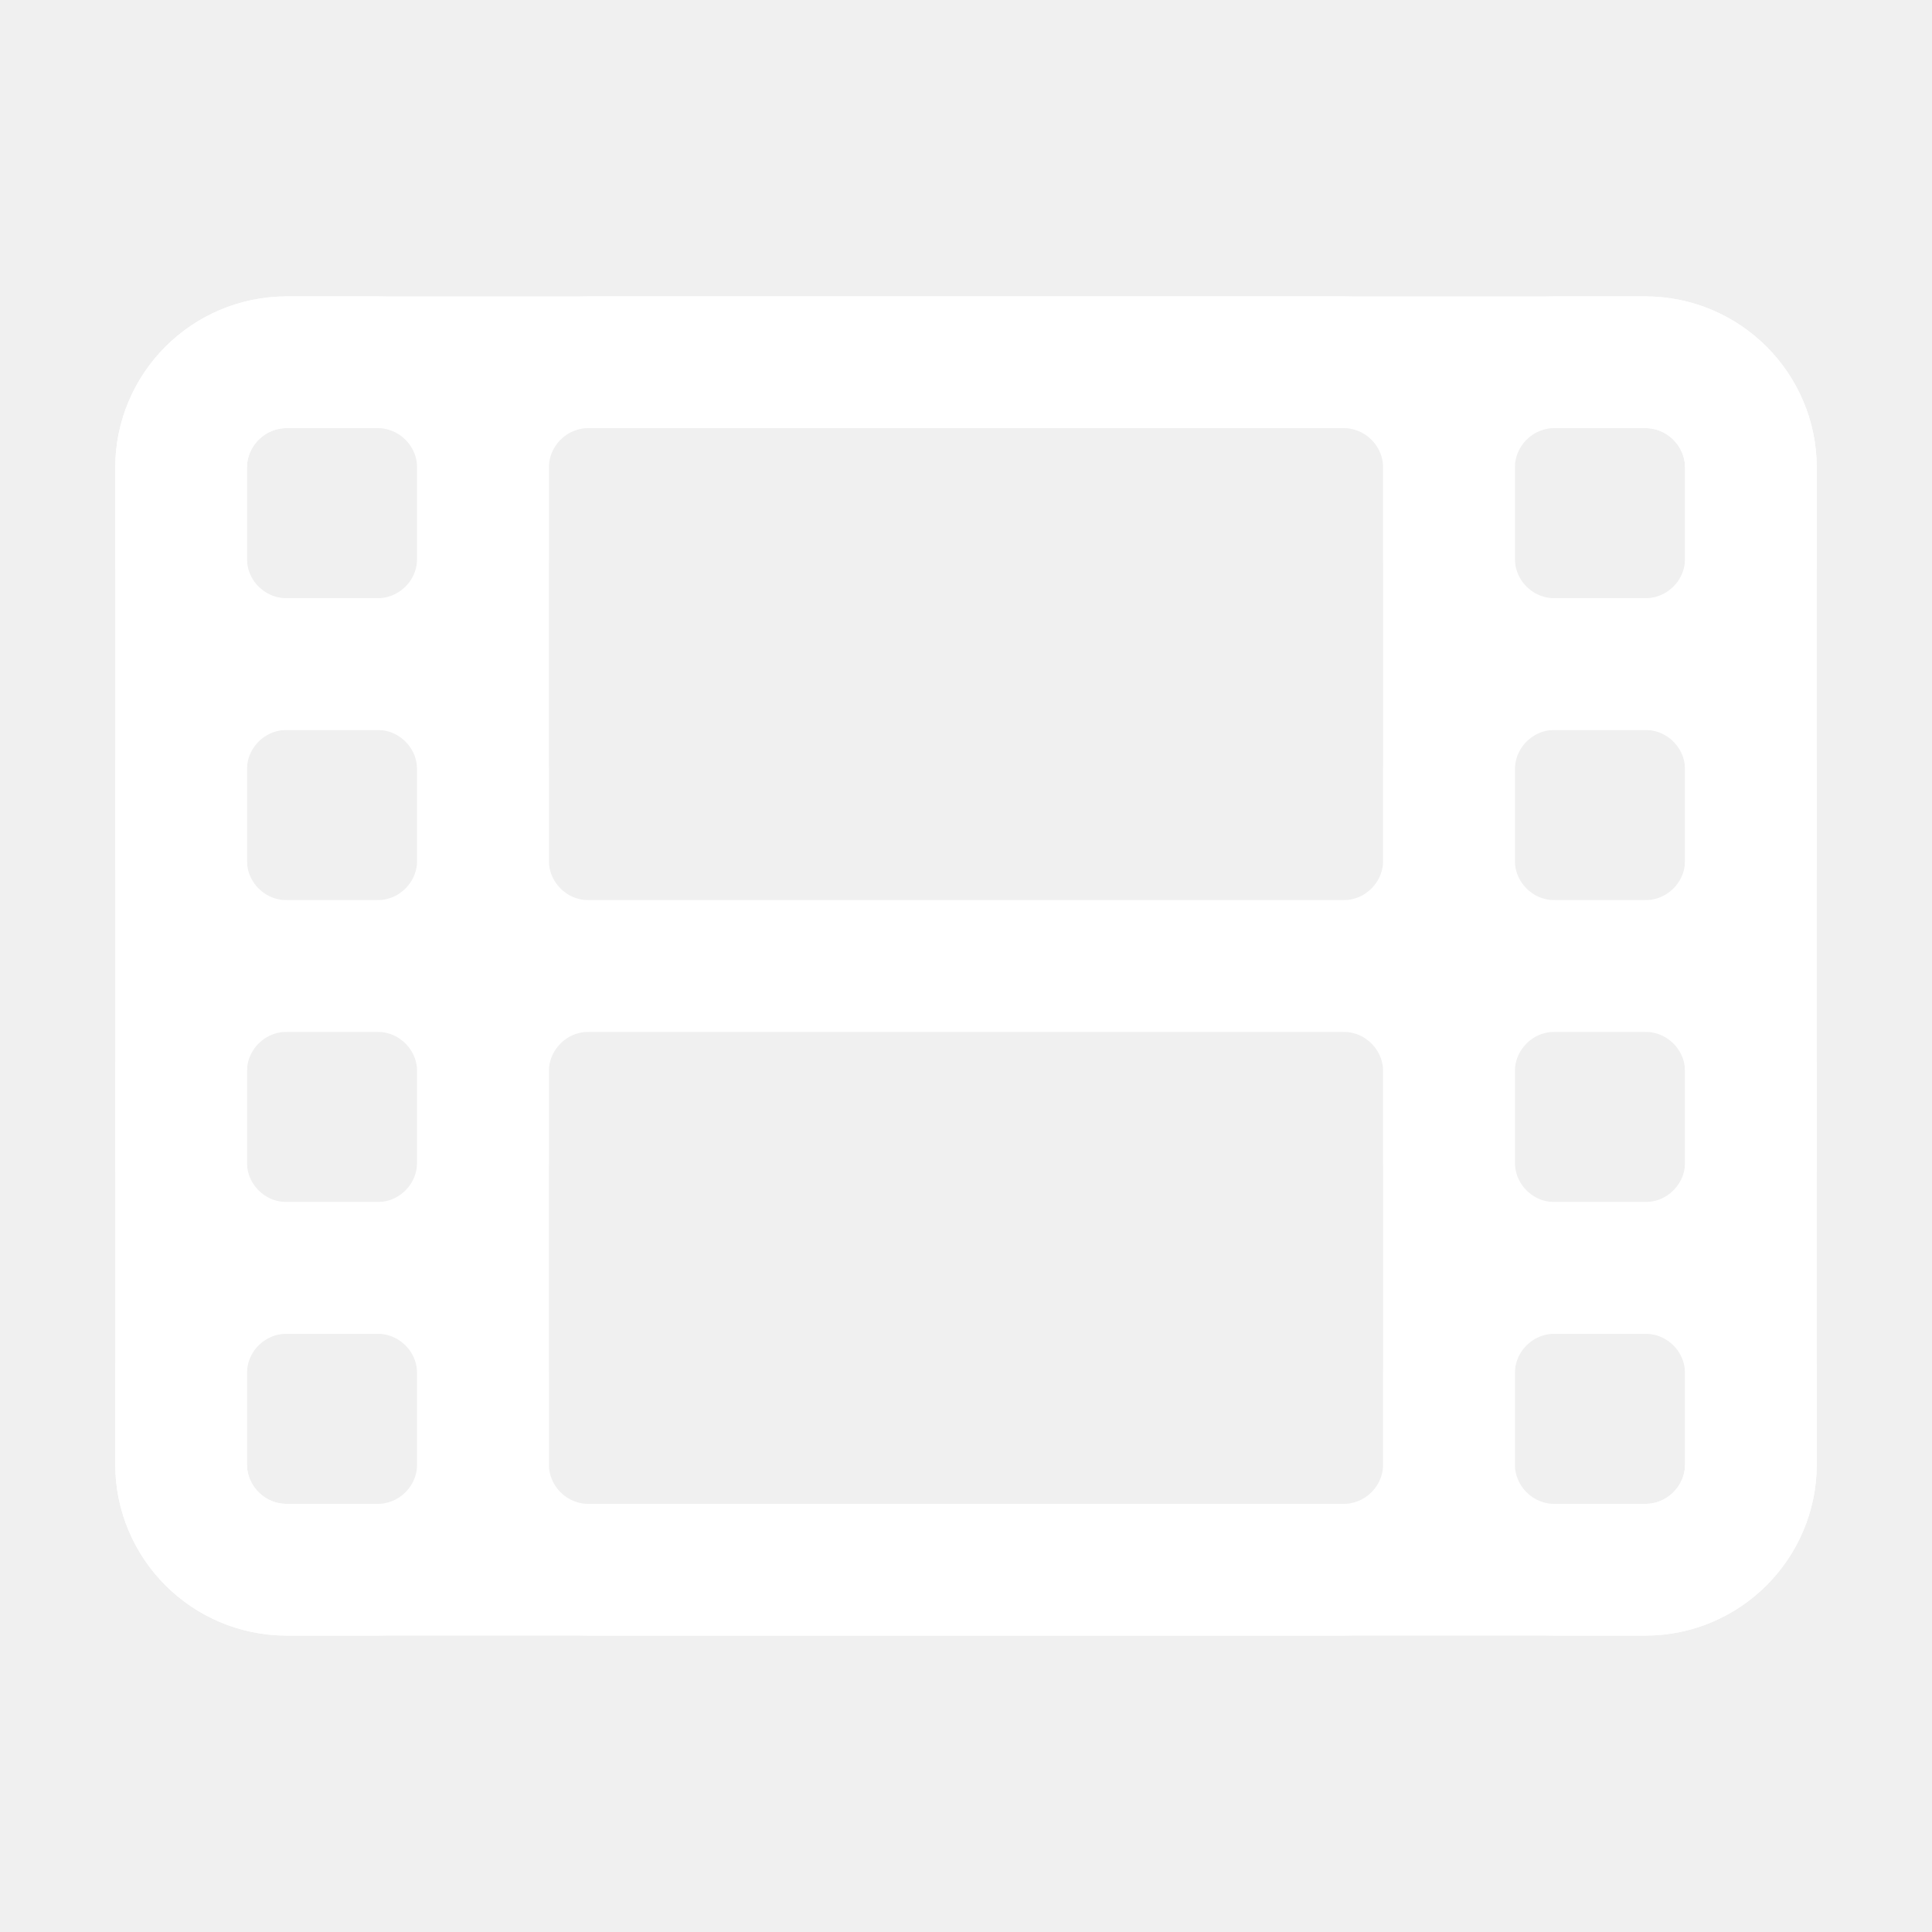
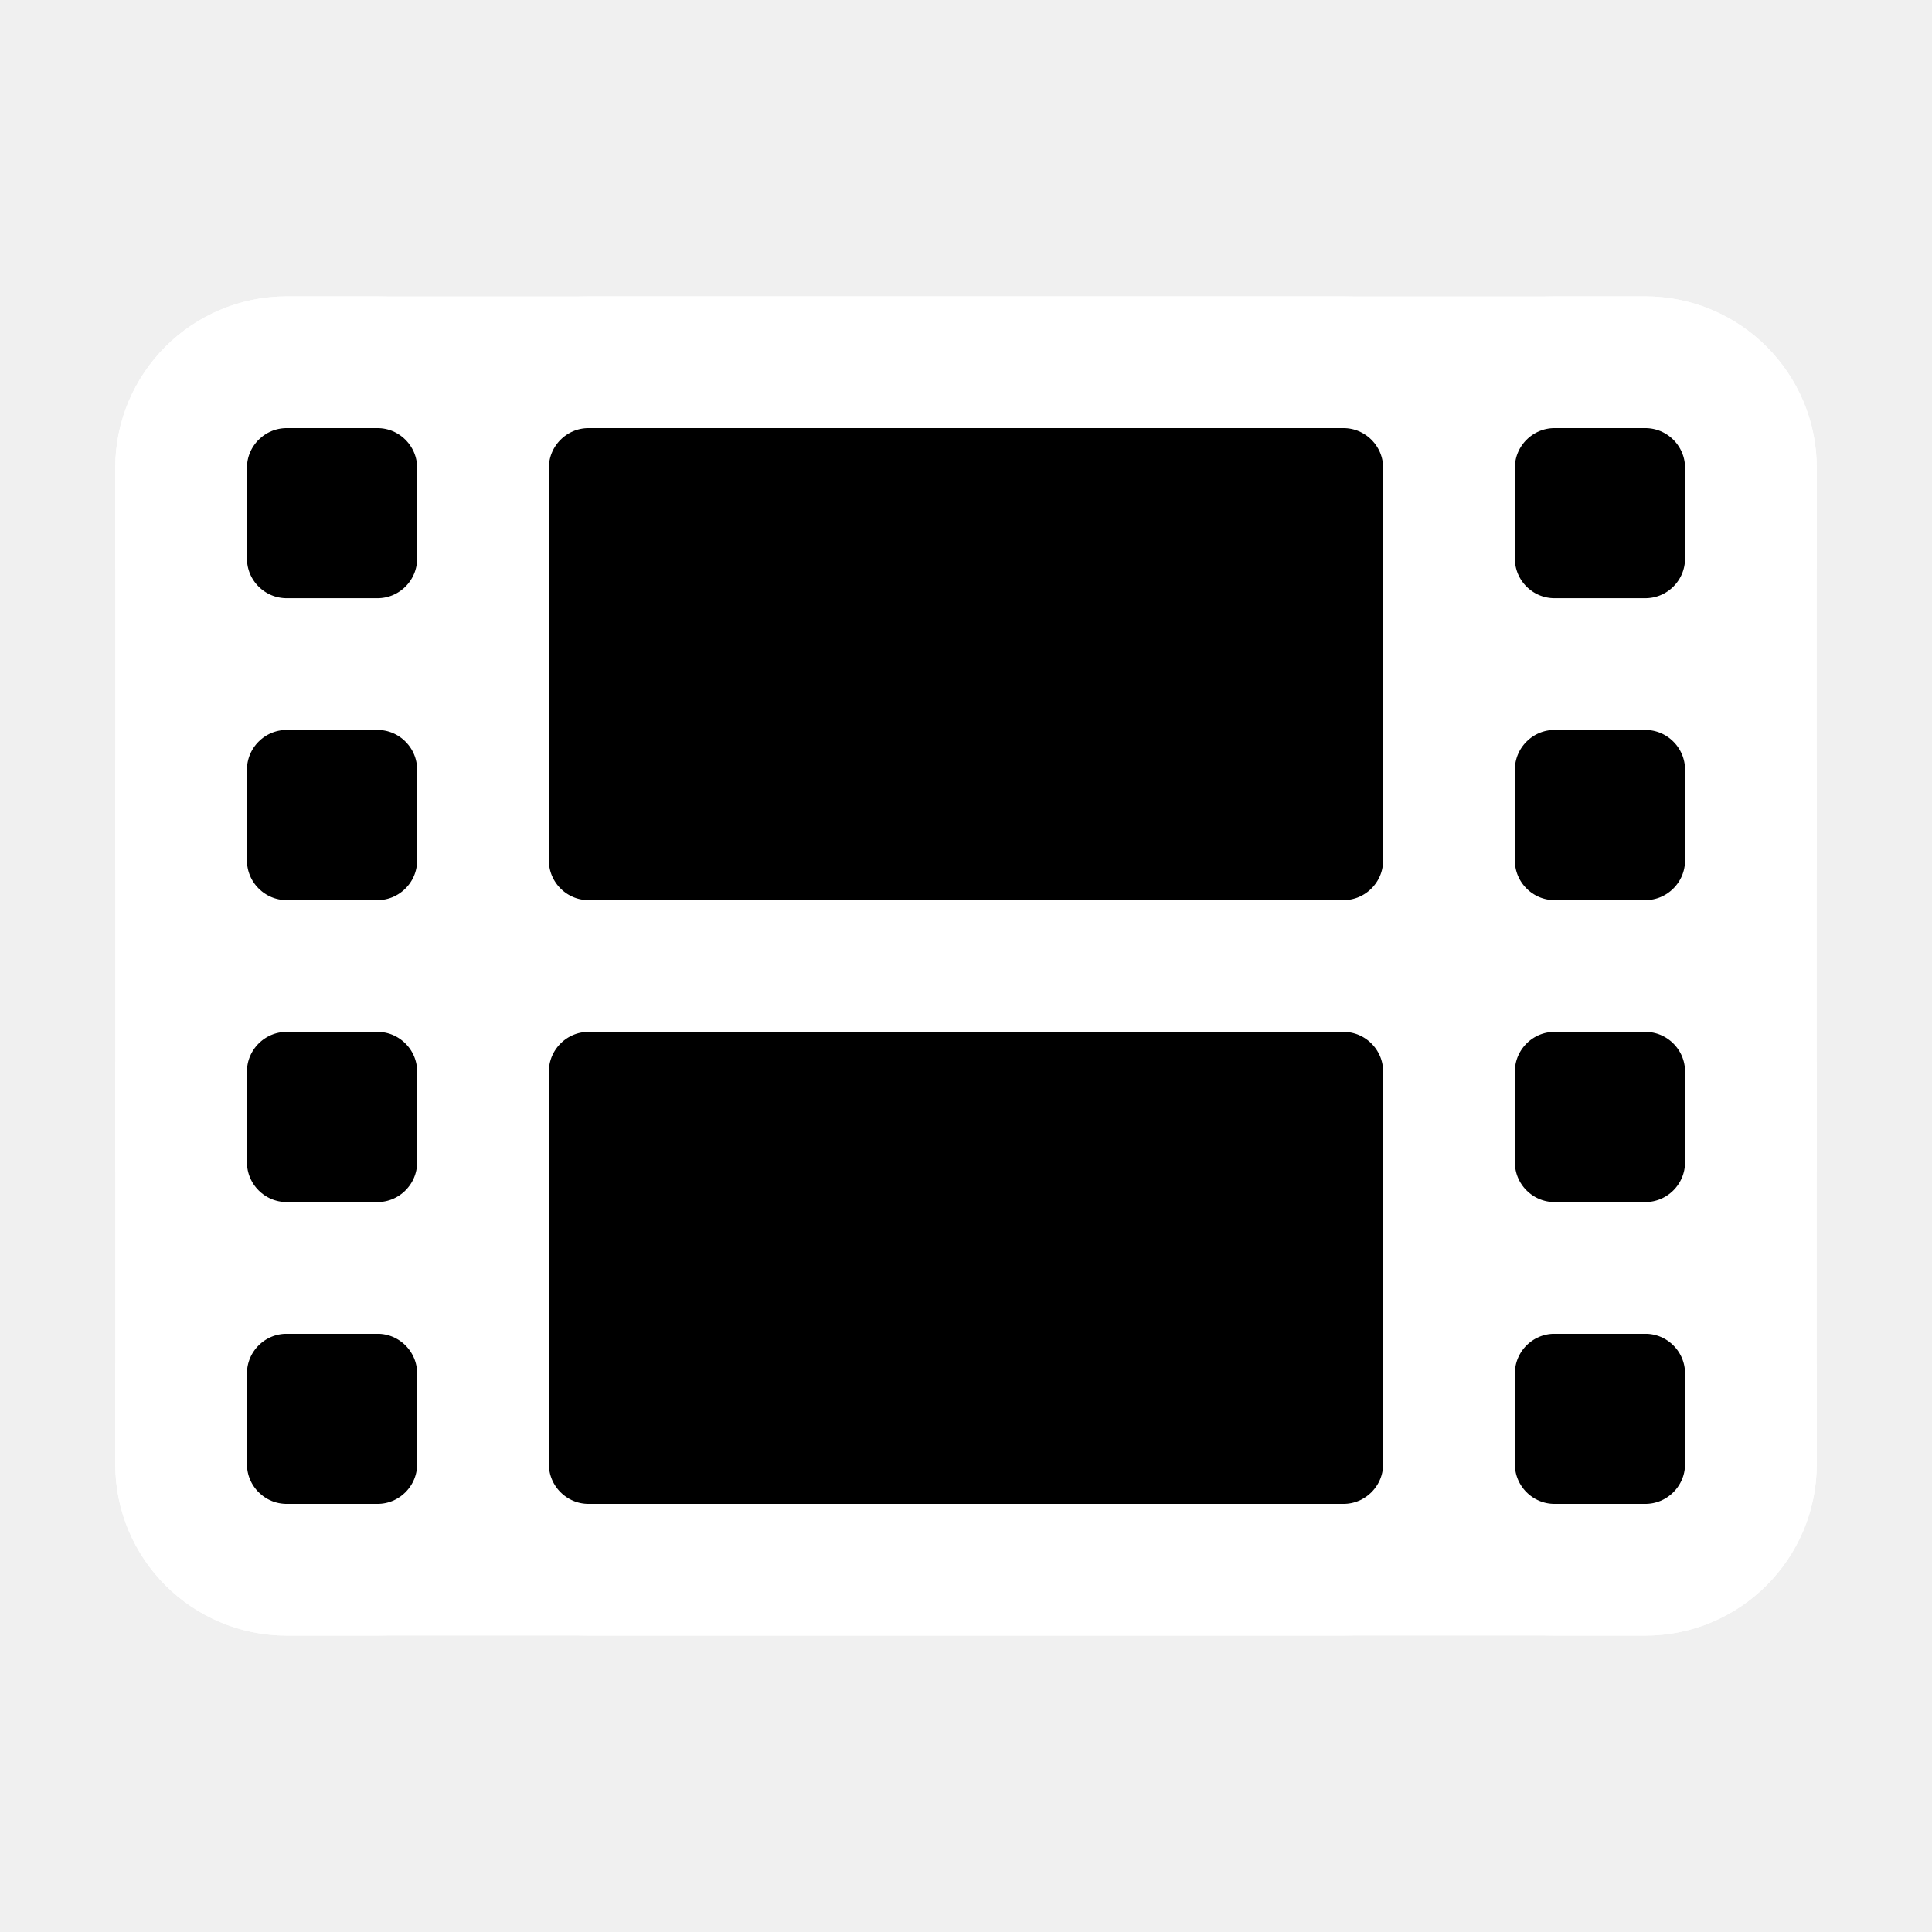
- <svg xmlns="http://www.w3.org/2000/svg" width="22" height="22" viewBox="0 0 22 22" fill="none">
+ <svg xmlns="http://www.w3.org/2000/svg" width="22" height="22" viewBox="0 0 22 22" fill="currentColor">
  <path d="M18.734 4.125H3.266C2.601 4.125 2.062 4.664 2.062 5.328V16.672C2.062 17.336 2.601 17.875 3.266 17.875H18.734C19.399 17.875 19.938 17.336 19.938 16.672V5.328C19.938 4.664 19.399 4.125 18.734 4.125Z" stroke="#fff" stroke-width="1.5" stroke-linejoin="round" />
  <path d="M18.734 14.438H17.703C17.039 14.438 16.5 14.976 16.5 15.641V16.672C16.5 17.336 17.039 17.875 17.703 17.875H18.734C19.399 17.875 19.938 17.336 19.938 16.672V15.641C19.938 14.976 19.399 14.438 18.734 14.438Z" stroke="#fff" stroke-width="1.5" stroke-linejoin="round" />
  <path d="M18.734 11H17.703C17.039 11 16.5 11.539 16.5 12.203V13.234C16.5 13.899 17.039 14.438 17.703 14.438H18.734C19.399 14.438 19.938 13.899 19.938 13.234V12.203C19.938 11.539 19.399 11 18.734 11Z" stroke="#fff" stroke-width="1.5" stroke-linejoin="round" />
  <path d="M18.734 7.562H17.703C17.039 7.562 16.5 8.101 16.5 8.766V9.797C16.5 10.461 17.039 11 17.703 11H18.734C19.399 11 19.938 10.461 19.938 9.797V8.766C19.938 8.101 19.399 7.562 18.734 7.562Z" stroke="#fff" stroke-width="1.5" stroke-linejoin="round" />
  <path d="M18.734 4.125H17.703C17.039 4.125 16.5 4.664 16.5 5.328V6.359C16.5 7.024 17.039 7.562 17.703 7.562H18.734C19.399 7.562 19.938 7.024 19.938 6.359V5.328C19.938 4.664 19.399 4.125 18.734 4.125Z" stroke="#fff" stroke-width="1.5" stroke-linejoin="round" />
  <path d="M4.297 14.438H3.266C2.601 14.438 2.062 14.976 2.062 15.641V16.672C2.062 17.336 2.601 17.875 3.266 17.875H4.297C4.961 17.875 5.5 17.336 5.5 16.672V15.641C5.5 14.976 4.961 14.438 4.297 14.438Z" stroke="#fff" stroke-width="1.5" stroke-linejoin="round" />
  <path d="M4.297 11H3.266C2.601 11 2.062 11.539 2.062 12.203V13.234C2.062 13.899 2.601 14.438 3.266 14.438H4.297C4.961 14.438 5.5 13.899 5.5 13.234V12.203C5.5 11.539 4.961 11 4.297 11Z" stroke="#fff" stroke-width="1.5" stroke-linejoin="round" />
  <path d="M4.297 7.562H3.266C2.601 7.562 2.062 8.101 2.062 8.766V9.797C2.062 10.461 2.601 11 3.266 11H4.297C4.961 11 5.5 10.461 5.5 9.797V8.766C5.5 8.101 4.961 7.562 4.297 7.562Z" stroke="#fff" stroke-width="1.5" stroke-linejoin="round" />
  <path d="M4.297 4.125H3.266C2.601 4.125 2.062 4.664 2.062 5.328V6.359C2.062 7.024 2.601 7.562 3.266 7.562H4.297C4.961 7.562 5.5 7.024 5.5 6.359V5.328C5.5 4.664 4.961 4.125 4.297 4.125Z" stroke="#fff" stroke-width="1.5" stroke-linejoin="round" />
  <path d="M15.297 4.125H6.703C6.039 4.125 5.5 4.664 5.5 5.328V9.797C5.5 10.461 6.039 11 6.703 11H15.297C15.961 11 16.5 10.461 16.5 9.797V5.328C16.5 4.664 15.961 4.125 15.297 4.125Z" stroke="#fff" stroke-width="1.5" stroke-linejoin="round" />
  <path d="M15.297 11H6.703C6.039 11 5.5 11.539 5.5 12.203V16.672C5.5 17.336 6.039 17.875 6.703 17.875H15.297C15.961 17.875 16.5 17.336 16.5 16.672V12.203C16.5 11.539 15.961 11 15.297 11Z" stroke="#fff" stroke-width="1.5" stroke-linejoin="round" />
</svg>
